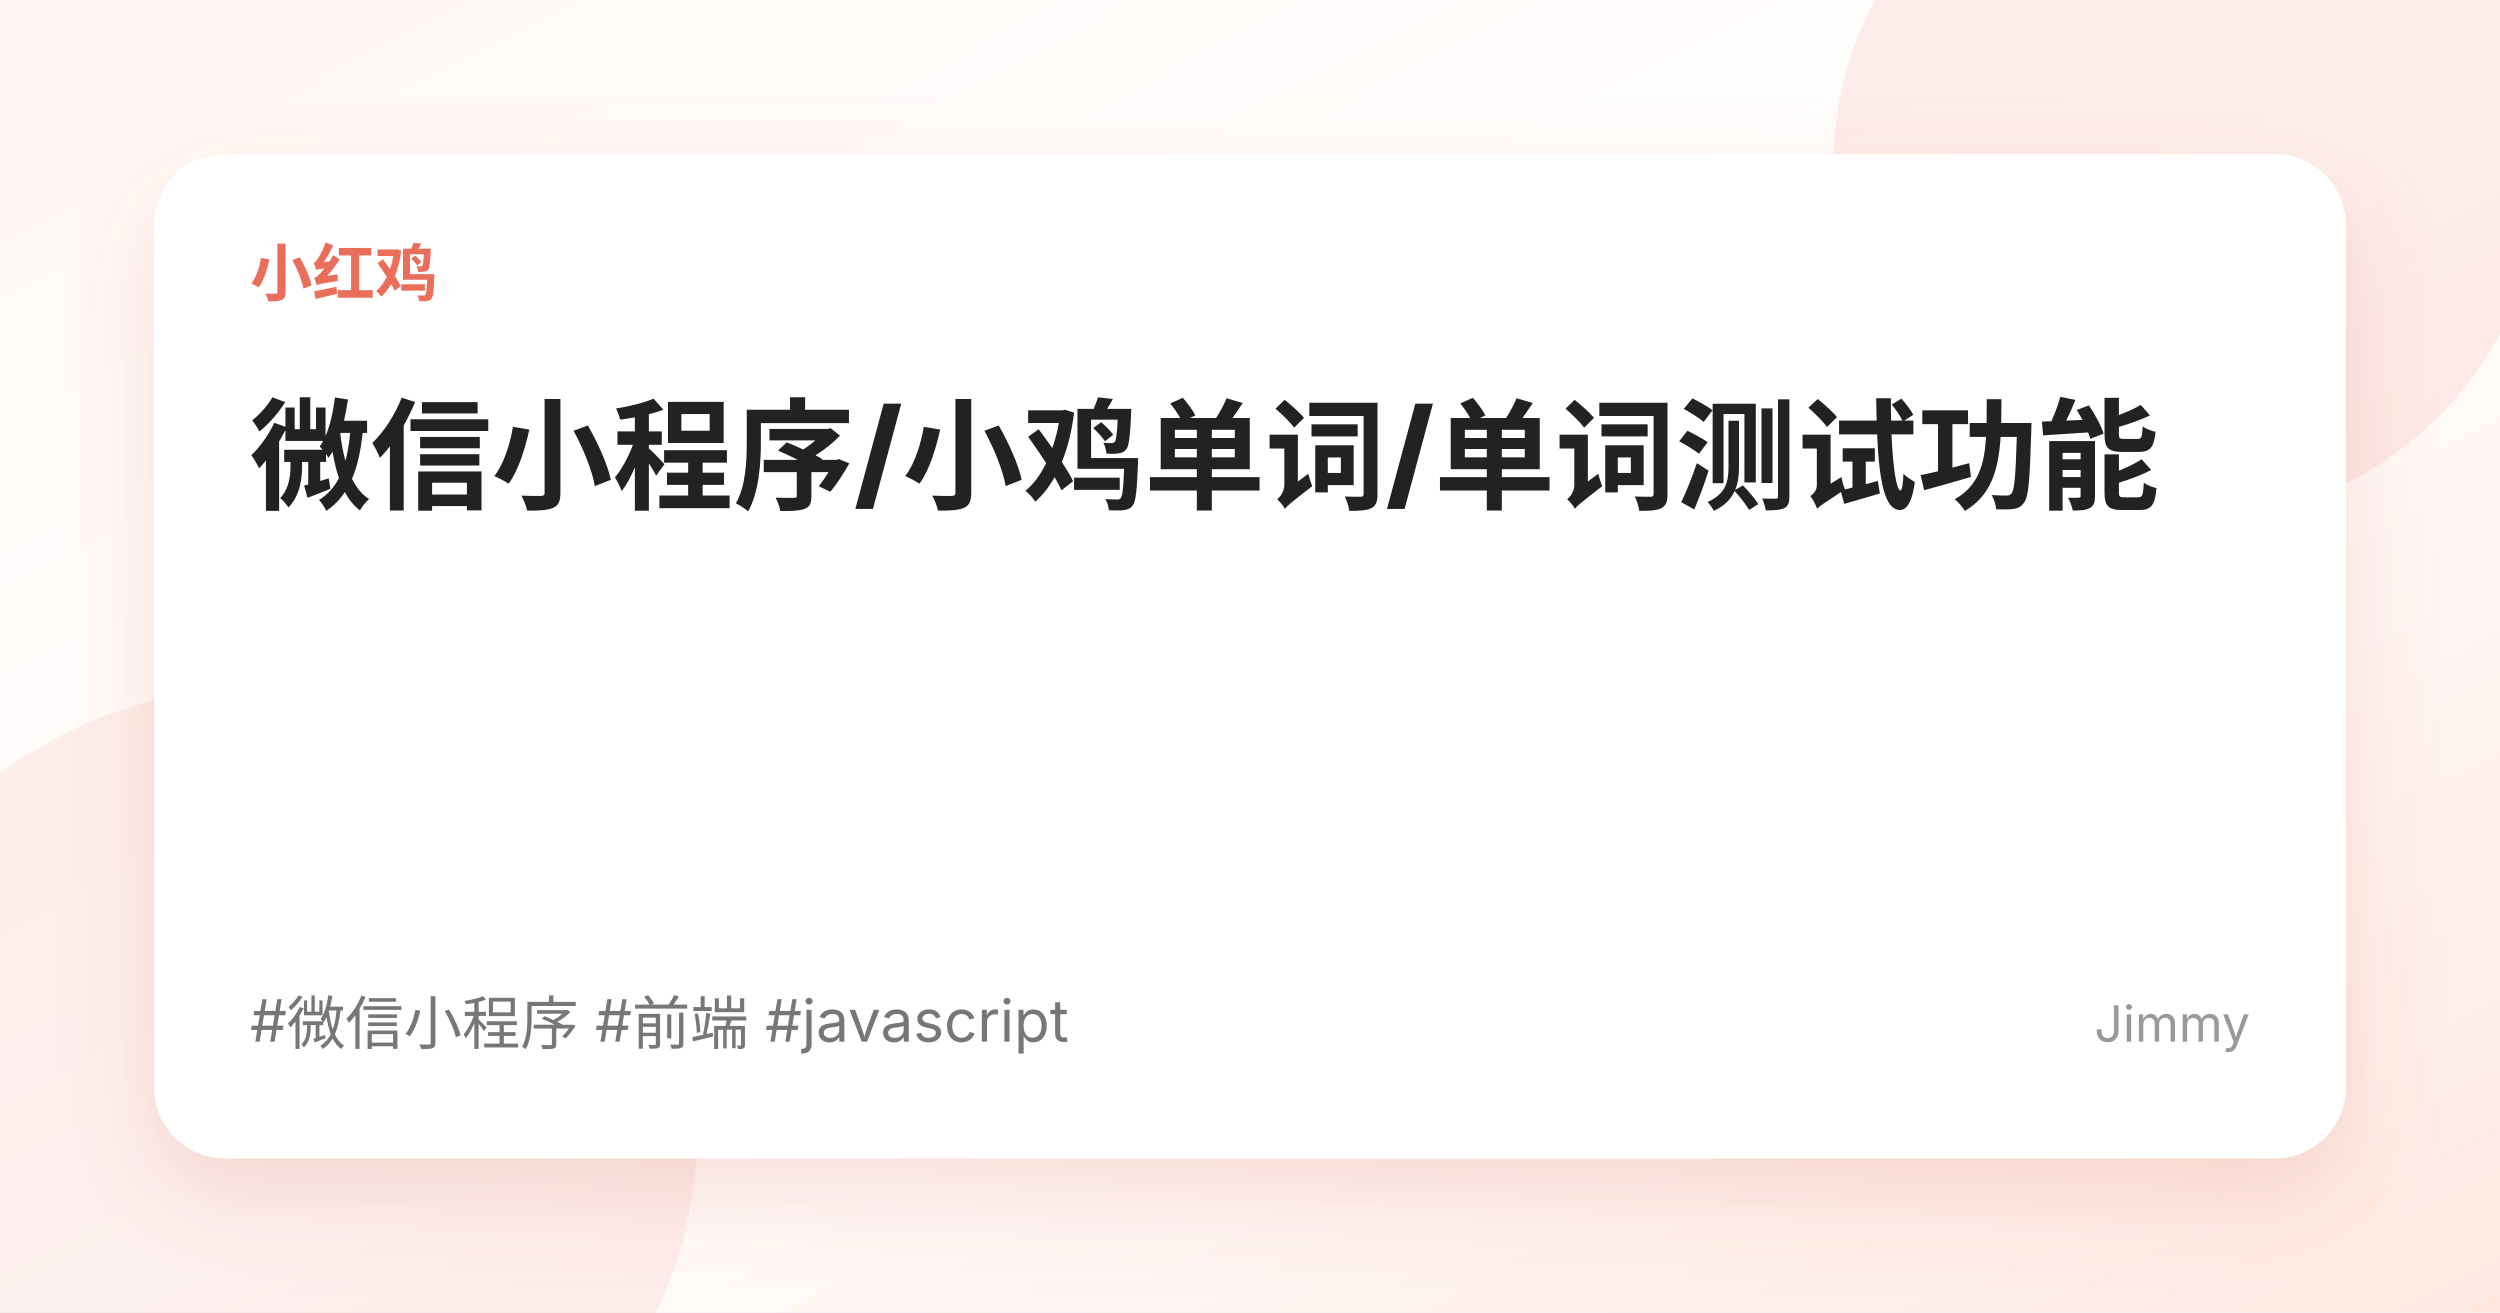
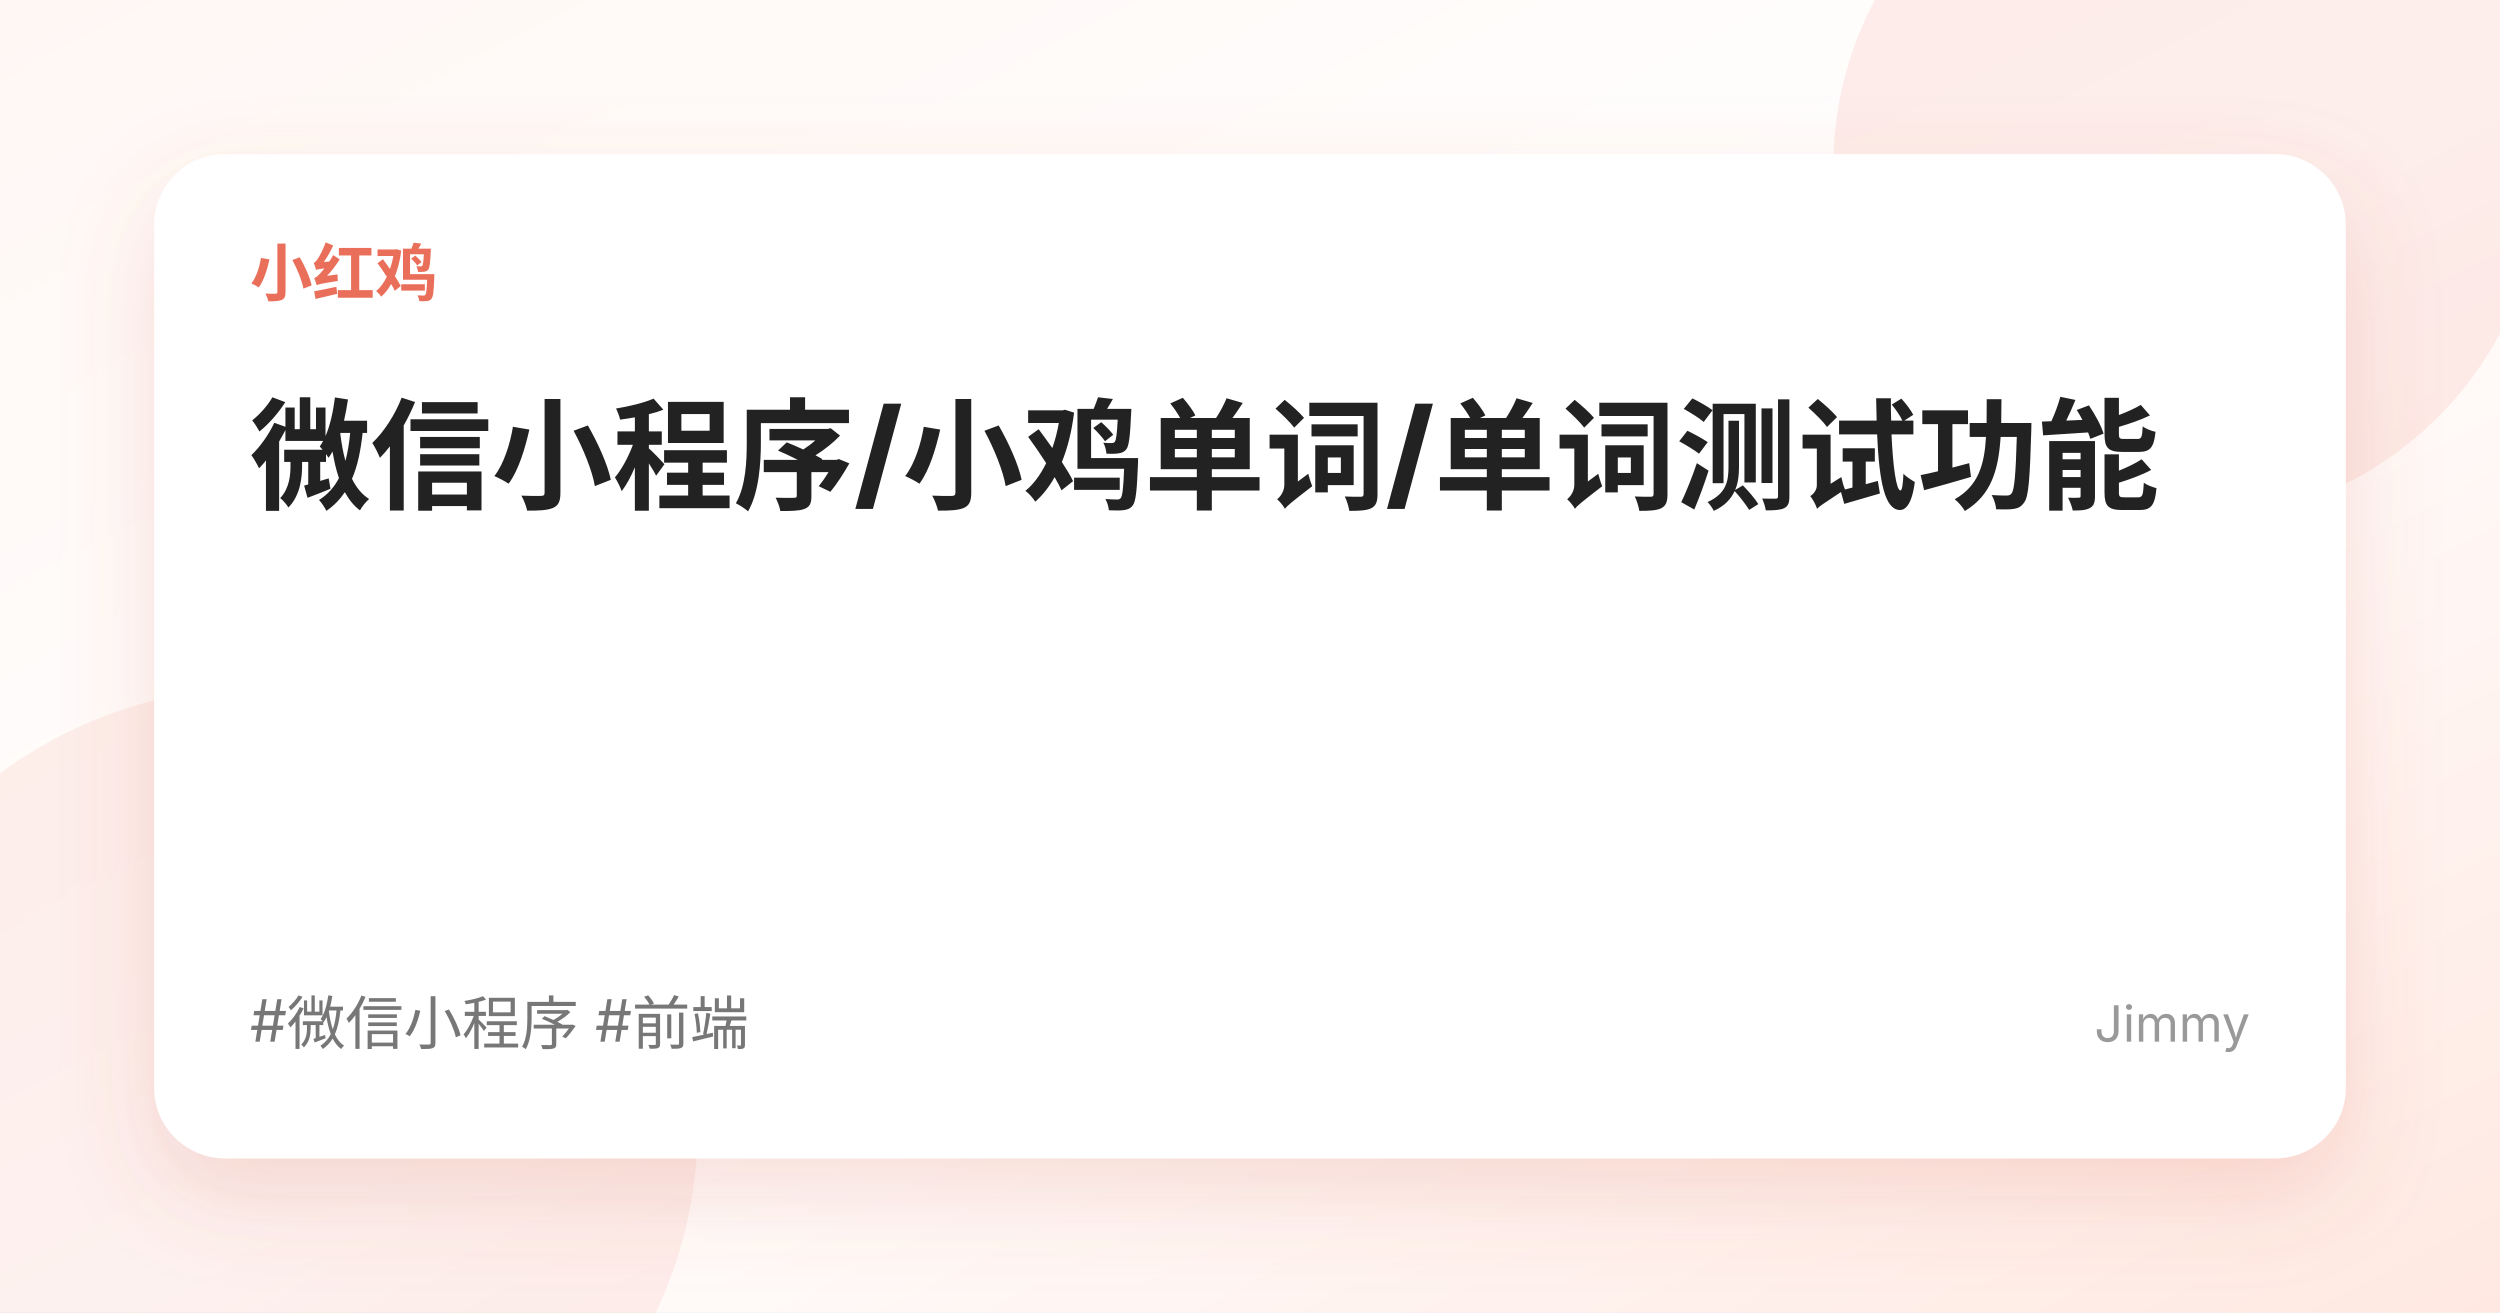
<svg xmlns="http://www.w3.org/2000/svg" width="1200" height="630" viewBox="0 0 1200 630">
  <defs>
    <linearGradient id="bg" x1="0" x2="1" y1="0" y2="1">
      <stop offset="0%" stop-color="#fff7f4" />
      <stop offset="52%" stop-color="#ffffff" />
      <stop offset="100%" stop-color="#ffe8e1" />
    </linearGradient>
    <filter id="shadow" x="-20%" y="-20%" width="140%" height="140%">
      <feDropShadow dx="0" dy="18" stdDeviation="22" flood-color="#d35f4a" flood-opacity="0.18" />
    </filter>
  </defs>
  <rect width="1200" height="630" fill="url(#bg)" />
  <circle cx="1050" cy="80" r="170" fill="#ea6f5a" opacity="0.12" />
  <circle cx="125" cy="540" r="210" fill="#ea6f5a" opacity="0.10" />
  <rect x="74" y="74" width="1052" height="482" rx="34" fill="#fff" filter="url(#shadow)" />
  <text x="120" y="142" fill="#ea6f5a" font-size="30" font-weight="700" font-family="-apple-system,BlinkMacSystemFont,'Segoe UI','Noto Sans SC',sans-serif">小红鸡</text>
  <text x="120" y="240" fill="#222" font-size="58" font-weight="800" font-family="-apple-system,BlinkMacSystemFont,'Segoe UI','Noto Sans SC',sans-serif">微信小程序/小鸡单词/单词测试功能</text>
-   <text x="120" y="500" fill="#777" font-size="28" font-family="-apple-system,BlinkMacSystemFont,'Segoe UI','Noto Sans SC',sans-serif">#微信小程序  #前端  #javascript</text>
+   <text x="120" y="500" fill="#777" font-size="28" font-family="-apple-system,BlinkMacSystemFont,'Segoe UI','Noto Sans SC',sans-serif">#微信小程序  #前端</text>
  <text x="1080" y="500" text-anchor="end" fill="#999" font-size="24" font-family="-apple-system,BlinkMacSystemFont,'Segoe UI','Noto Sans SC',sans-serif">Jimmy</text>
</svg>
